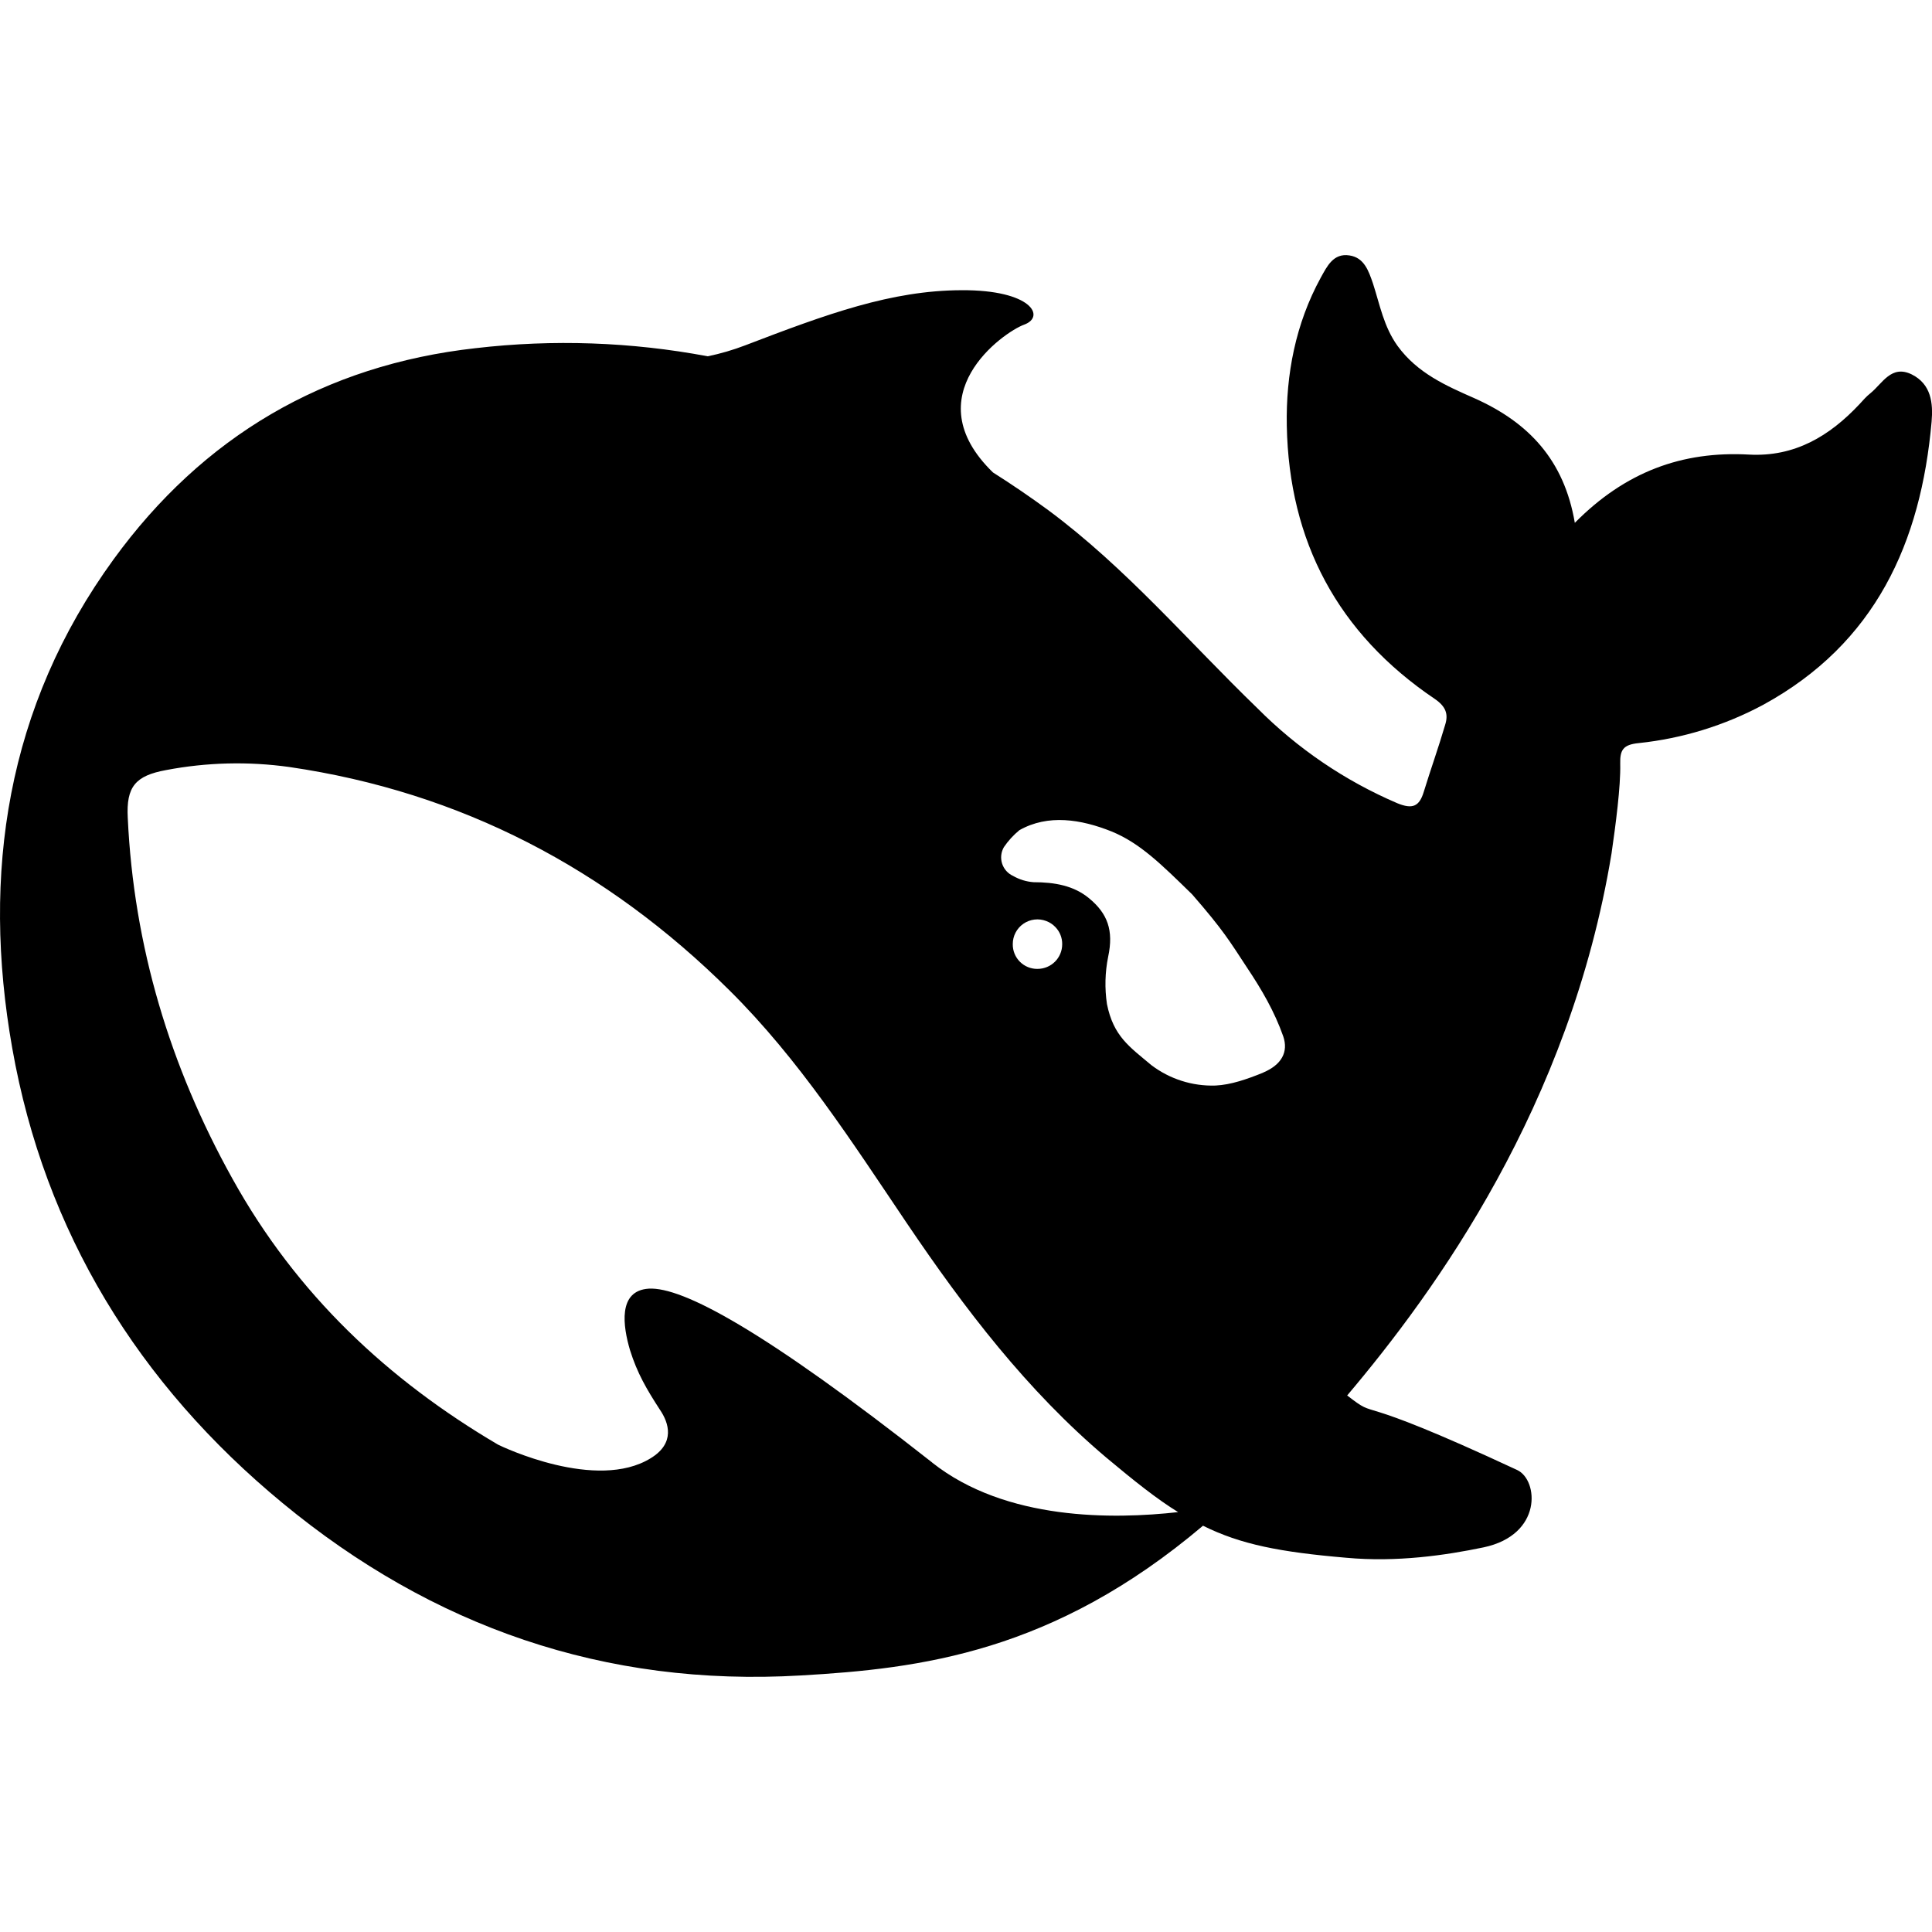
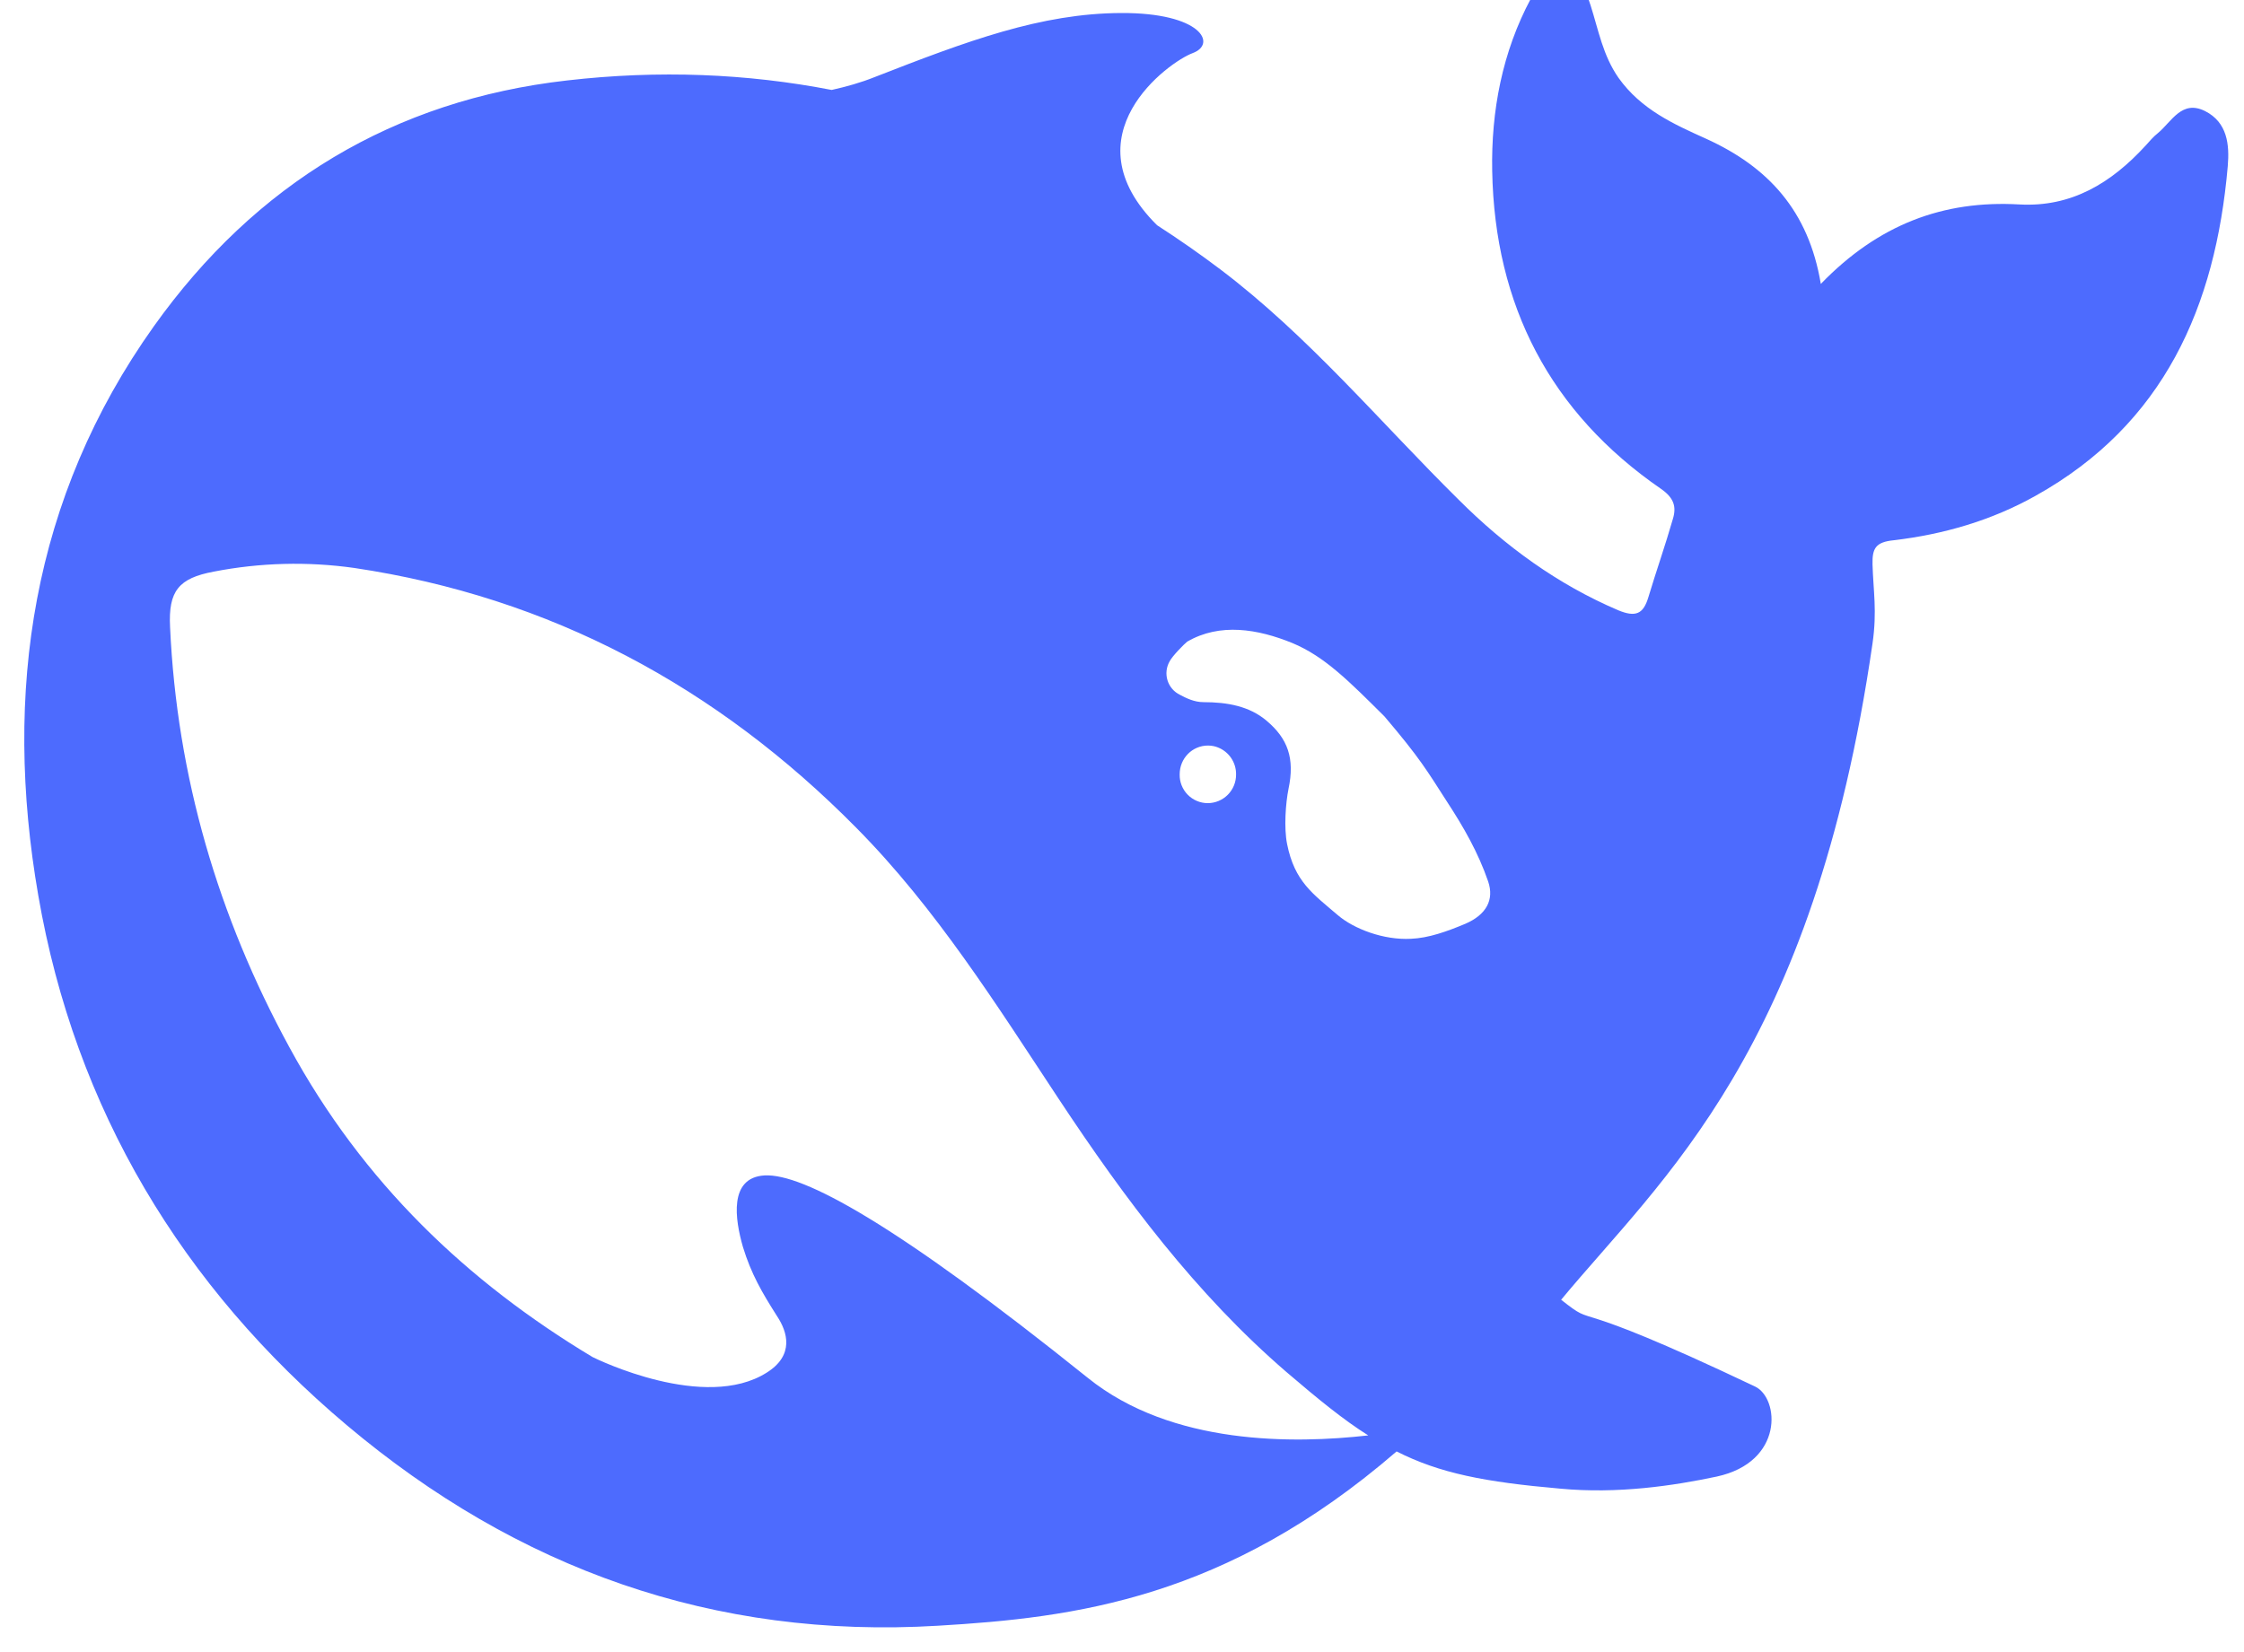
- <svg xmlns="http://www.w3.org/2000/svg" role="img" viewBox="0 0 24 24">
-   <path d="M23.748 4.651c-.254-.124-.364.113-.512.233-.051.04-.094.09-.137.137-.372.397-.806.657-1.373.626-.829-.046-1.537.214-2.163.848-.133-.782-.575-1.248-1.247-1.548-.352-.155-.708-.311-.955-.65-.172-.24-.219-.509-.305-.774-.055-.16-.11-.323-.293-.35-.2-.031-.278.136-.356.276-.313.572-.434 1.202-.422 1.84.027 1.436.633 2.58 1.838 3.393.137.094.172.187.129.323-.082.28-.18.553-.266.833-.055.179-.137.218-.328.14a5.5 5.5 0 0 1-1.737-1.179c-.857-.828-1.631-1.743-2.597-2.46a12 12 0 0 0-.689-.47c-.985-.957.13-1.743.387-1.836.27-.098.094-.433-.778-.428-.872.003-1.67.295-2.687.685a3 3 0 0 1-.465.136 9.6 9.6 0 0 0-2.883-.101c-1.885.21-3.39 1.1-4.497 2.622C.082 8.776-.231 10.854.152 13.02c.403 2.284 1.568 4.175 3.36 5.653 1.857 1.533 3.997 2.284 6.438 2.14 1.482-.085 3.132-.284 4.994-1.86.47.234.962.328 1.78.398.629.058 1.235-.031 1.705-.129.735-.155.684-.836.418-.961-2.155-1.004-1.682-.595-2.112-.926 1.095-1.295 2.768-3.598 3.284-6.733.05-.346.115-.834.108-1.114-.004-.171.035-.238.23-.257a4.2 4.2 0 0 0 1.545-.475c1.397-.763 1.96-2.016 2.093-3.517.02-.23-.004-.467-.247-.588M11.58 18.168c-2.088-1.642-3.101-2.183-3.52-2.16-.39.024-.32.472-.234.763.09.288.207.487.371.74.114.167.192.416-.113.603-.673.416-1.842-.14-1.897-.168-1.361-.801-2.5-1.86-3.301-3.306-.775-1.393-1.225-2.888-1.299-4.482-.02-.385.094-.522.477-.592a4.7 4.7 0 0 1 1.53-.038c2.131.311 3.946 1.264 5.467 2.774.868.86 1.525 1.887 2.202 2.89.72 1.066 1.494 2.082 2.48 2.915.348.291.626.513.892.677-.802.09-2.14.109-3.055-.615zm1.001-6.44a.306.306 0 0 1 .415-.287.3.3 0 0 1 .113.074.3.3 0 0 1 .086.214c0 .17-.136.307-.308.307a.303.303 0 0 1-.306-.307m3.11 1.596c-.2.081-.4.151-.591.16a1.25 1.25 0 0 1-.798-.254c-.274-.23-.47-.358-.551-.758a1.7 1.7 0 0 1 .015-.588c.07-.327-.007-.537-.238-.727-.188-.156-.426-.199-.689-.199a.6.6 0 0 1-.254-.078.253.253 0 0 1-.114-.358 1 1 0 0 1 .192-.21c.356-.202.767-.136 1.146.016.352.144.618.408 1.001.782.392.451.462.576.685.915.176.264.336.536.446.848.066.194-.02.353-.25.45" />
+ <svg xmlns="http://www.w3.org/2000/svg" t="1778827371078" class="icon" viewBox="0 0 1391 1024" version="1.1" p-id="2006" width="271.68" height="200">
+   <path d="M1366.887 68.887c-14.467-7.235-20.714 6.556-29.165 13.564-2.88 2.261-5.339 5.201-7.798 7.914-21.14 23.059-45.838 38.208-78.141 36.399-47.195-2.712-87.495 12.435-123.104 49.287-7.573-45.443-32.726-72.573-71.017-89.982-20.065-9.043-40.3-18.087-54.346-37.757-9.777-14.017-12.435-29.616-17.351-44.989-3.109-9.27-6.218-18.765-16.673-20.348-11.39-1.809-15.827 7.914-20.292 16.052-17.804 33.234-24.728 69.86-24.022 106.938 1.527 83.426 36.062 149.894 104.622 197.146 7.8 5.425 9.806 10.851 7.347 18.763-4.663 16.278-10.259 32.105-15.147 48.383-3.111 10.4-7.772 12.66-18.709 8.139-37.615-16.052-70.116-39.791-98.856-68.503-48.748-48.157-92.836-101.287-147.802-142.886a649.994 649.994 0 0 0-39.197-27.357c-56.097-55.617 7.347-101.286 22.044-106.712 15.345-5.652 5.341-25.095-44.313-24.87s-95.069 17.183-152.947 39.791c-8.476 3.391-17.381 5.878-26.479 7.914-52.565-10.175-107.107-12.435-164.11-5.879-107.305 12.209-193.02 63.983-256.04 152.381-75.682 106.26-93.515 226.99-71.669 352.918 22.891 132.713 89.274 242.59 191.239 328.501 105.751 89.076 227.526 132.713 366.456 124.348 84.385-4.976 178.324-16.505 284.3-108.07 26.734 13.566 54.797 18.992 101.315 23.061 35.863 3.391 70.369-1.809 97.075-7.461 41.854-9.043 38.942-48.608 23.823-55.842-122.679-58.331-95.747-34.592-120.22-53.808 62.342-75.287 156.28-153.513 193.02-406.953 2.91-20.121 0.451-32.781 0-49.059-0.227-9.948 1.977-13.793 13.141-14.922 30.719-3.618 60.563-12.209 87.947-27.582 79.468-44.313 111.543-117.113 119.117-204.382 1.131-13.338-0.225-27.129-14.046-34.138M674.249 854.305c-118.864-95.408-176.545-126.833-200.367-125.477-22.269 1.356-18.256 27.357-13.368 44.313 5.115 16.731 11.813 28.26 21.166 42.956 6.445 9.722 10.911 24.191-6.47 35.043-38.294 24.191-104.847-8.139-107.955-9.721-77.491-46.574-142.293-108.07-187.934-192.172-44.086-80.939-69.661-167.755-73.901-260.449-1.131-22.383 5.341-30.296 27.131-34.366a262.823 262.823 0 0 1 87.07-2.26c121.352 18.088 224.672 73.478 311.262 161.2 49.428 49.963 86.816 109.65 125.364 167.981 40.95 61.945 85.037 120.954 141.135 169.336 19.81 16.956 35.607 29.844 50.755 39.339-45.641 5.201-121.802 6.33-173.886-35.721m57.001-374.17c0-9.948 7.802-17.861 17.606-17.861q3.335 0.058 5.991 1.131a17.72 17.72 0 0 1 11.362 16.731 17.634 17.634 0 0 1-17.578 17.861 17.437 17.437 0 0 1-17.381-17.861m176.997 92.694c-11.334 4.748-22.694 8.819-33.631 9.27-16.9 0.905-35.382-6.103-45.386-14.695-15.6-13.34-26.736-20.801-31.399-44.087-2.006-9.948-0.905-25.321 0.877-34.138 4.013-18.992-0.453-31.2-13.566-42.278-10.682-9.044-24.277-11.531-39.197-11.531-5.568 0-10.682-2.485-14.469-4.521a14.836 14.836 0 0 1-6.444-20.799c1.554-3.165 9.128-10.853 10.909-12.209 20.261-11.757 43.633-7.912 65.224 0.905 20.037 8.364 35.157 23.739 57.003 45.443 22.269 26.226 26.282 33.461 38.942 53.13 10.033 15.373 19.162 31.2 25.38 49.285 3.814 11.306-1.103 20.574-14.244 26.226" fill="#4D6BFE" p-id="2007" />
</svg>
